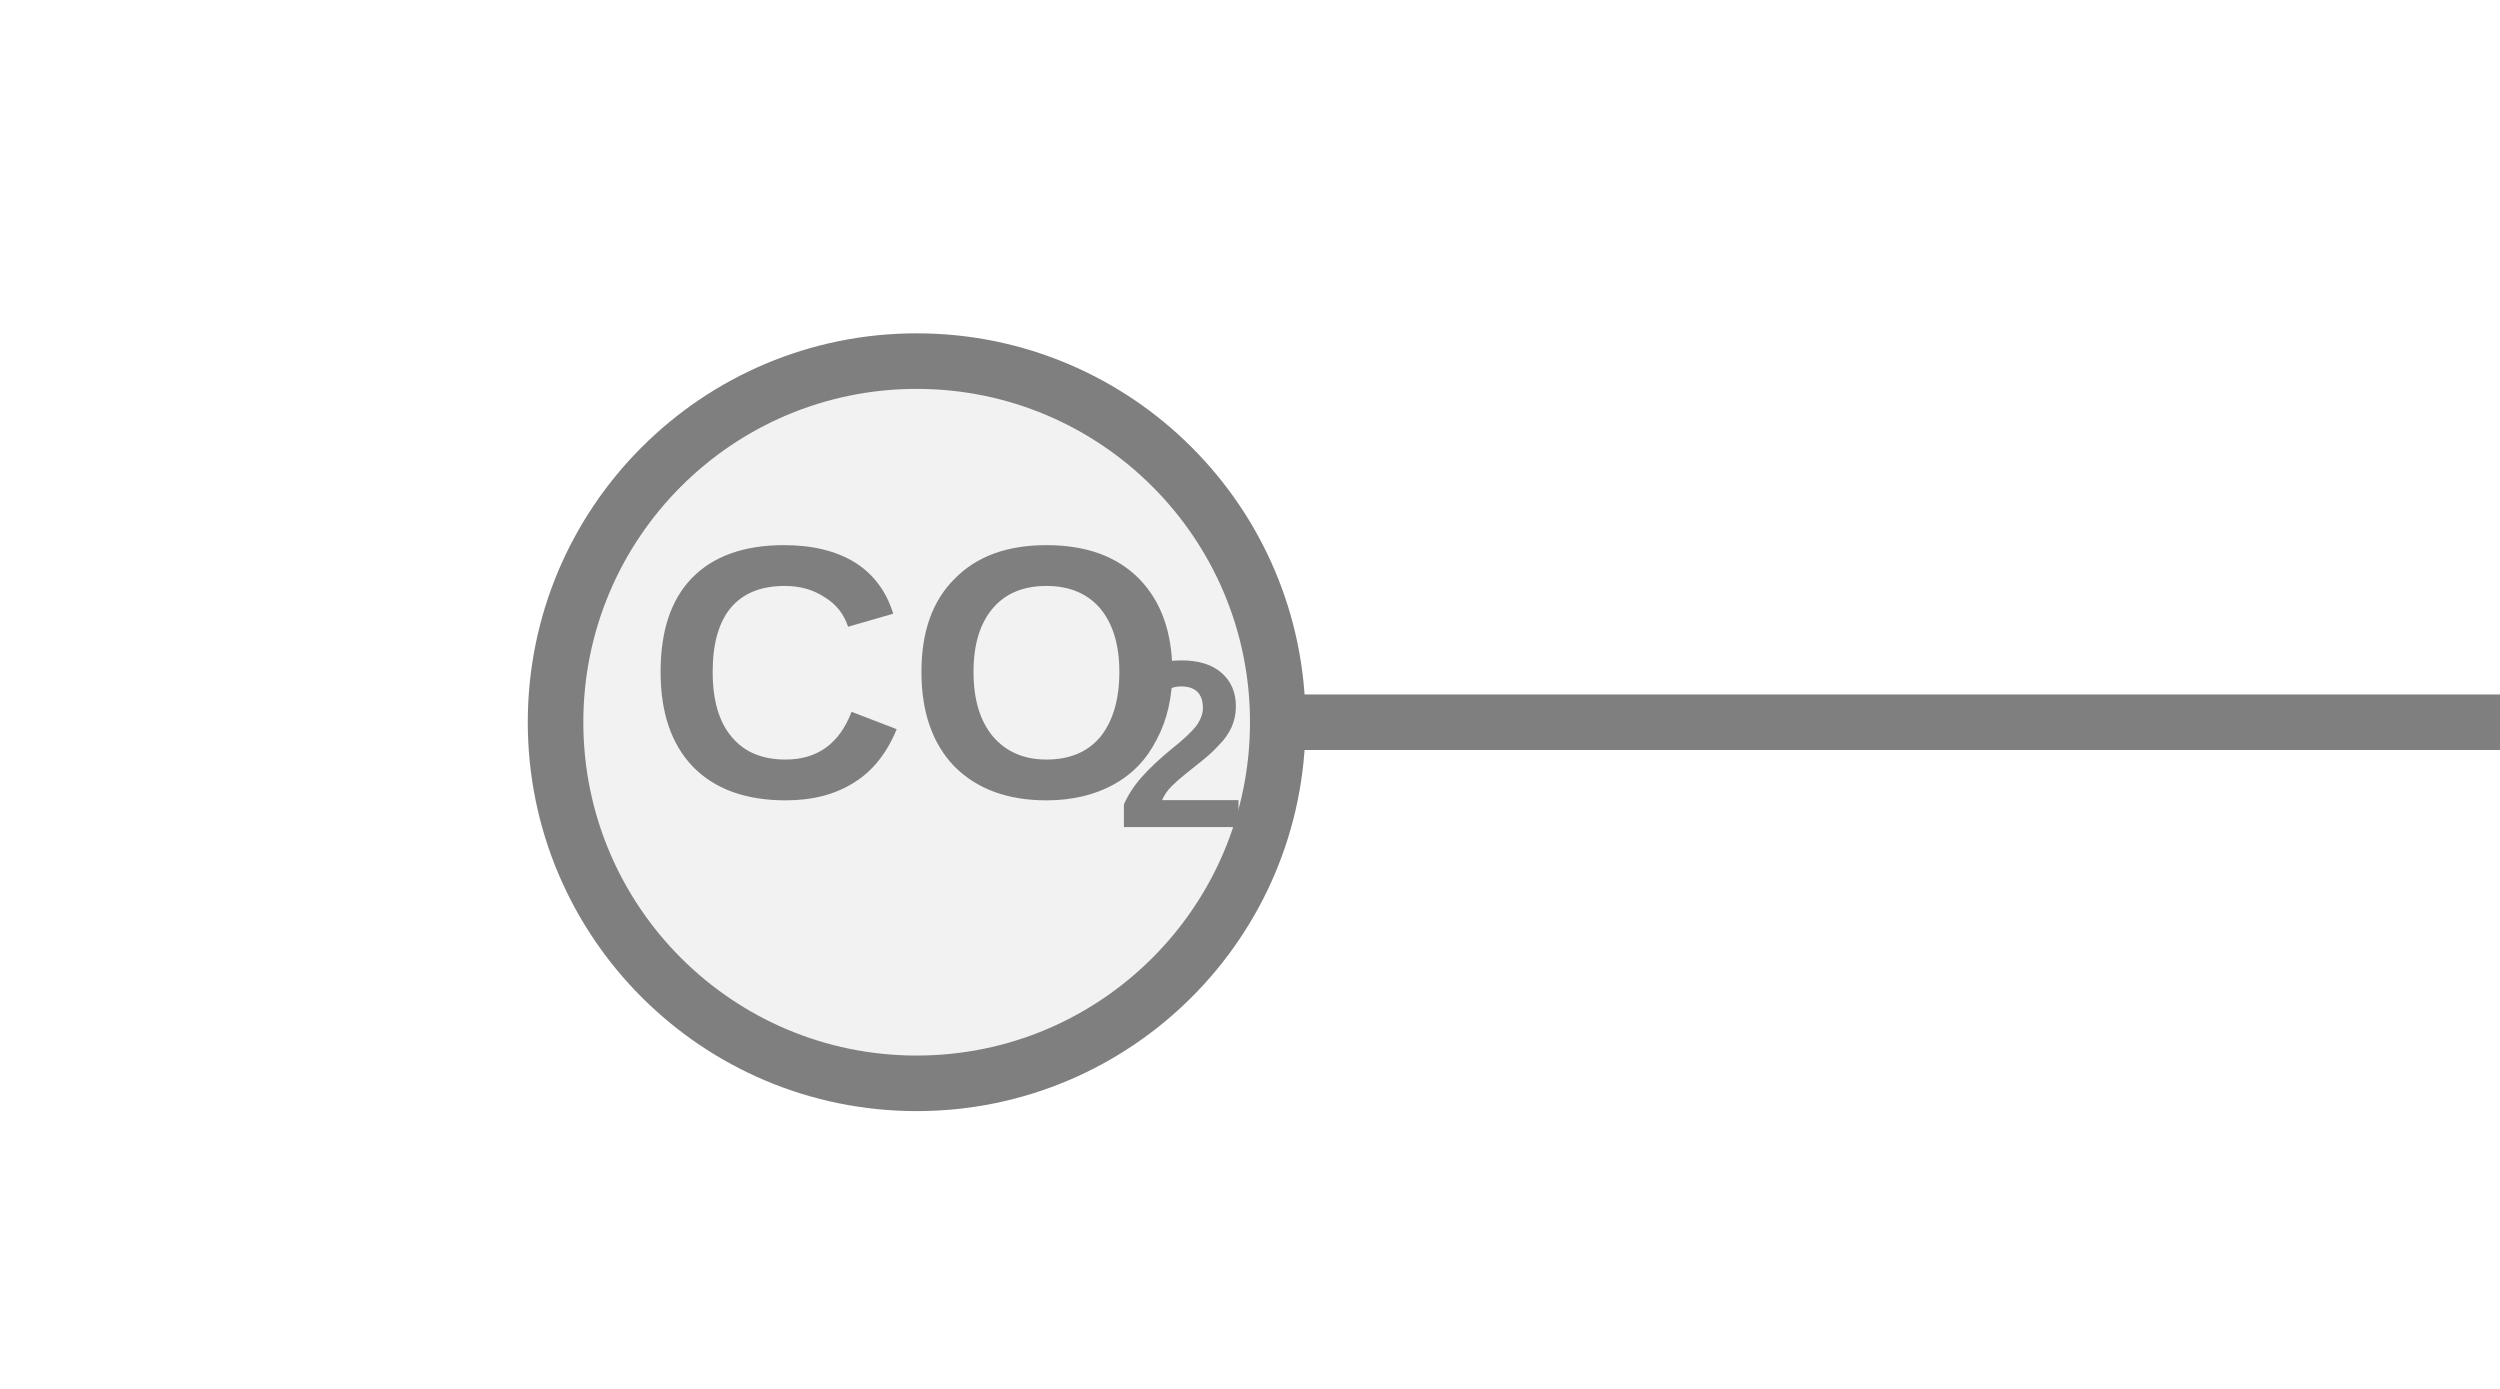
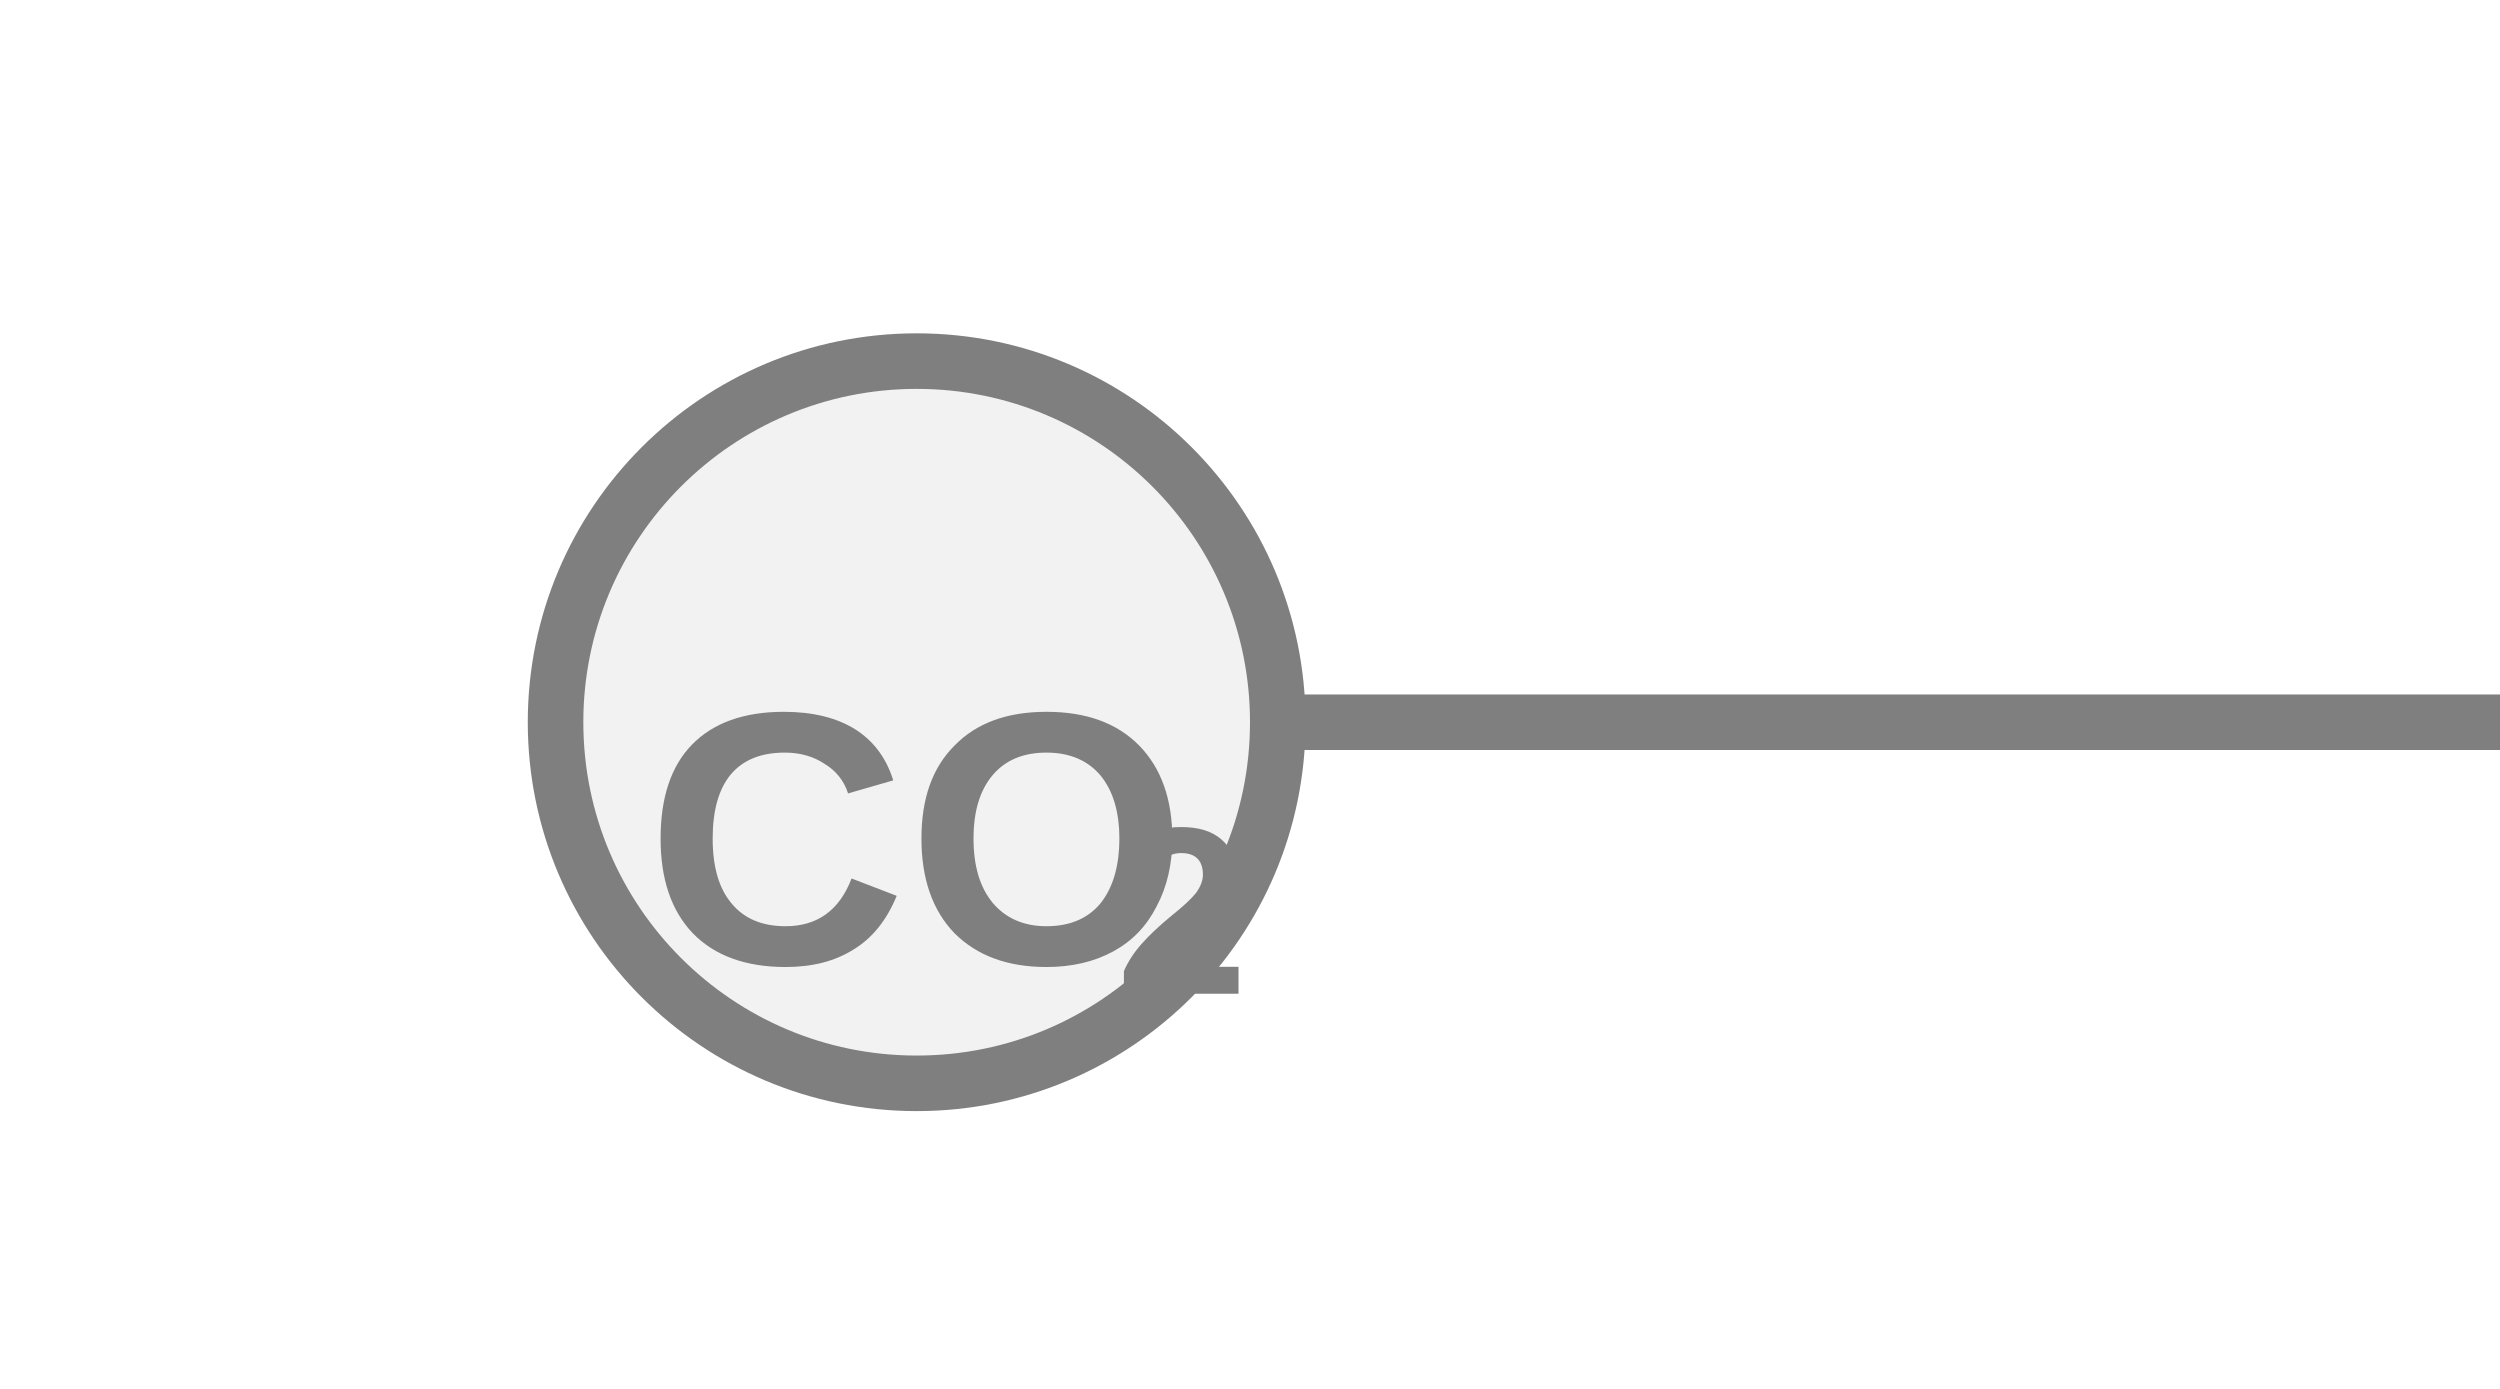
<svg xmlns="http://www.w3.org/2000/svg" width="45px" height="25px" viewBox="0 0 45 25">
  <line x1="23" y1="13" x2="45" y2="13" stroke="#7f7f7f" stroke-width="1" stroke-linecap="round" />
  <circle cx="16.5" cy="13" r="6.5" fill="#f2f2f2" stroke="#7f7f7f" stroke-width="1" />
-   <text x="16.5" y="12.5" fill="#7f7f7f" font-family="Arial, Helvetica, sans-serif" font-size="6.5" font-style="normal" font-weight="600" text-anchor="middle" dominant-baseline="middle">CO</text>
-   <text x="20.075" y="13.67" fill="#7f7f7f" font-family="Arial, Helvetica, sans-serif" font-size="4.29" font-style="normal" font-weight="600" text-anchor="start" dominant-baseline="middle">2</text>
+   <text x="16.5" y="15.5" fill="#7f7f7f" font-family="Arial, Helvetica, sans-serif" font-size="6.5" font-style="normal" font-weight="600" text-anchor="middle" dominant-baseline="middle">CO</text>
+   <text x="20.075" y="16.67" fill="#7f7f7f" font-family="Arial, Helvetica, sans-serif" font-size="4.29" font-style="normal" font-weight="600" text-anchor="start" dominant-baseline="middle">2</text>
</svg>
